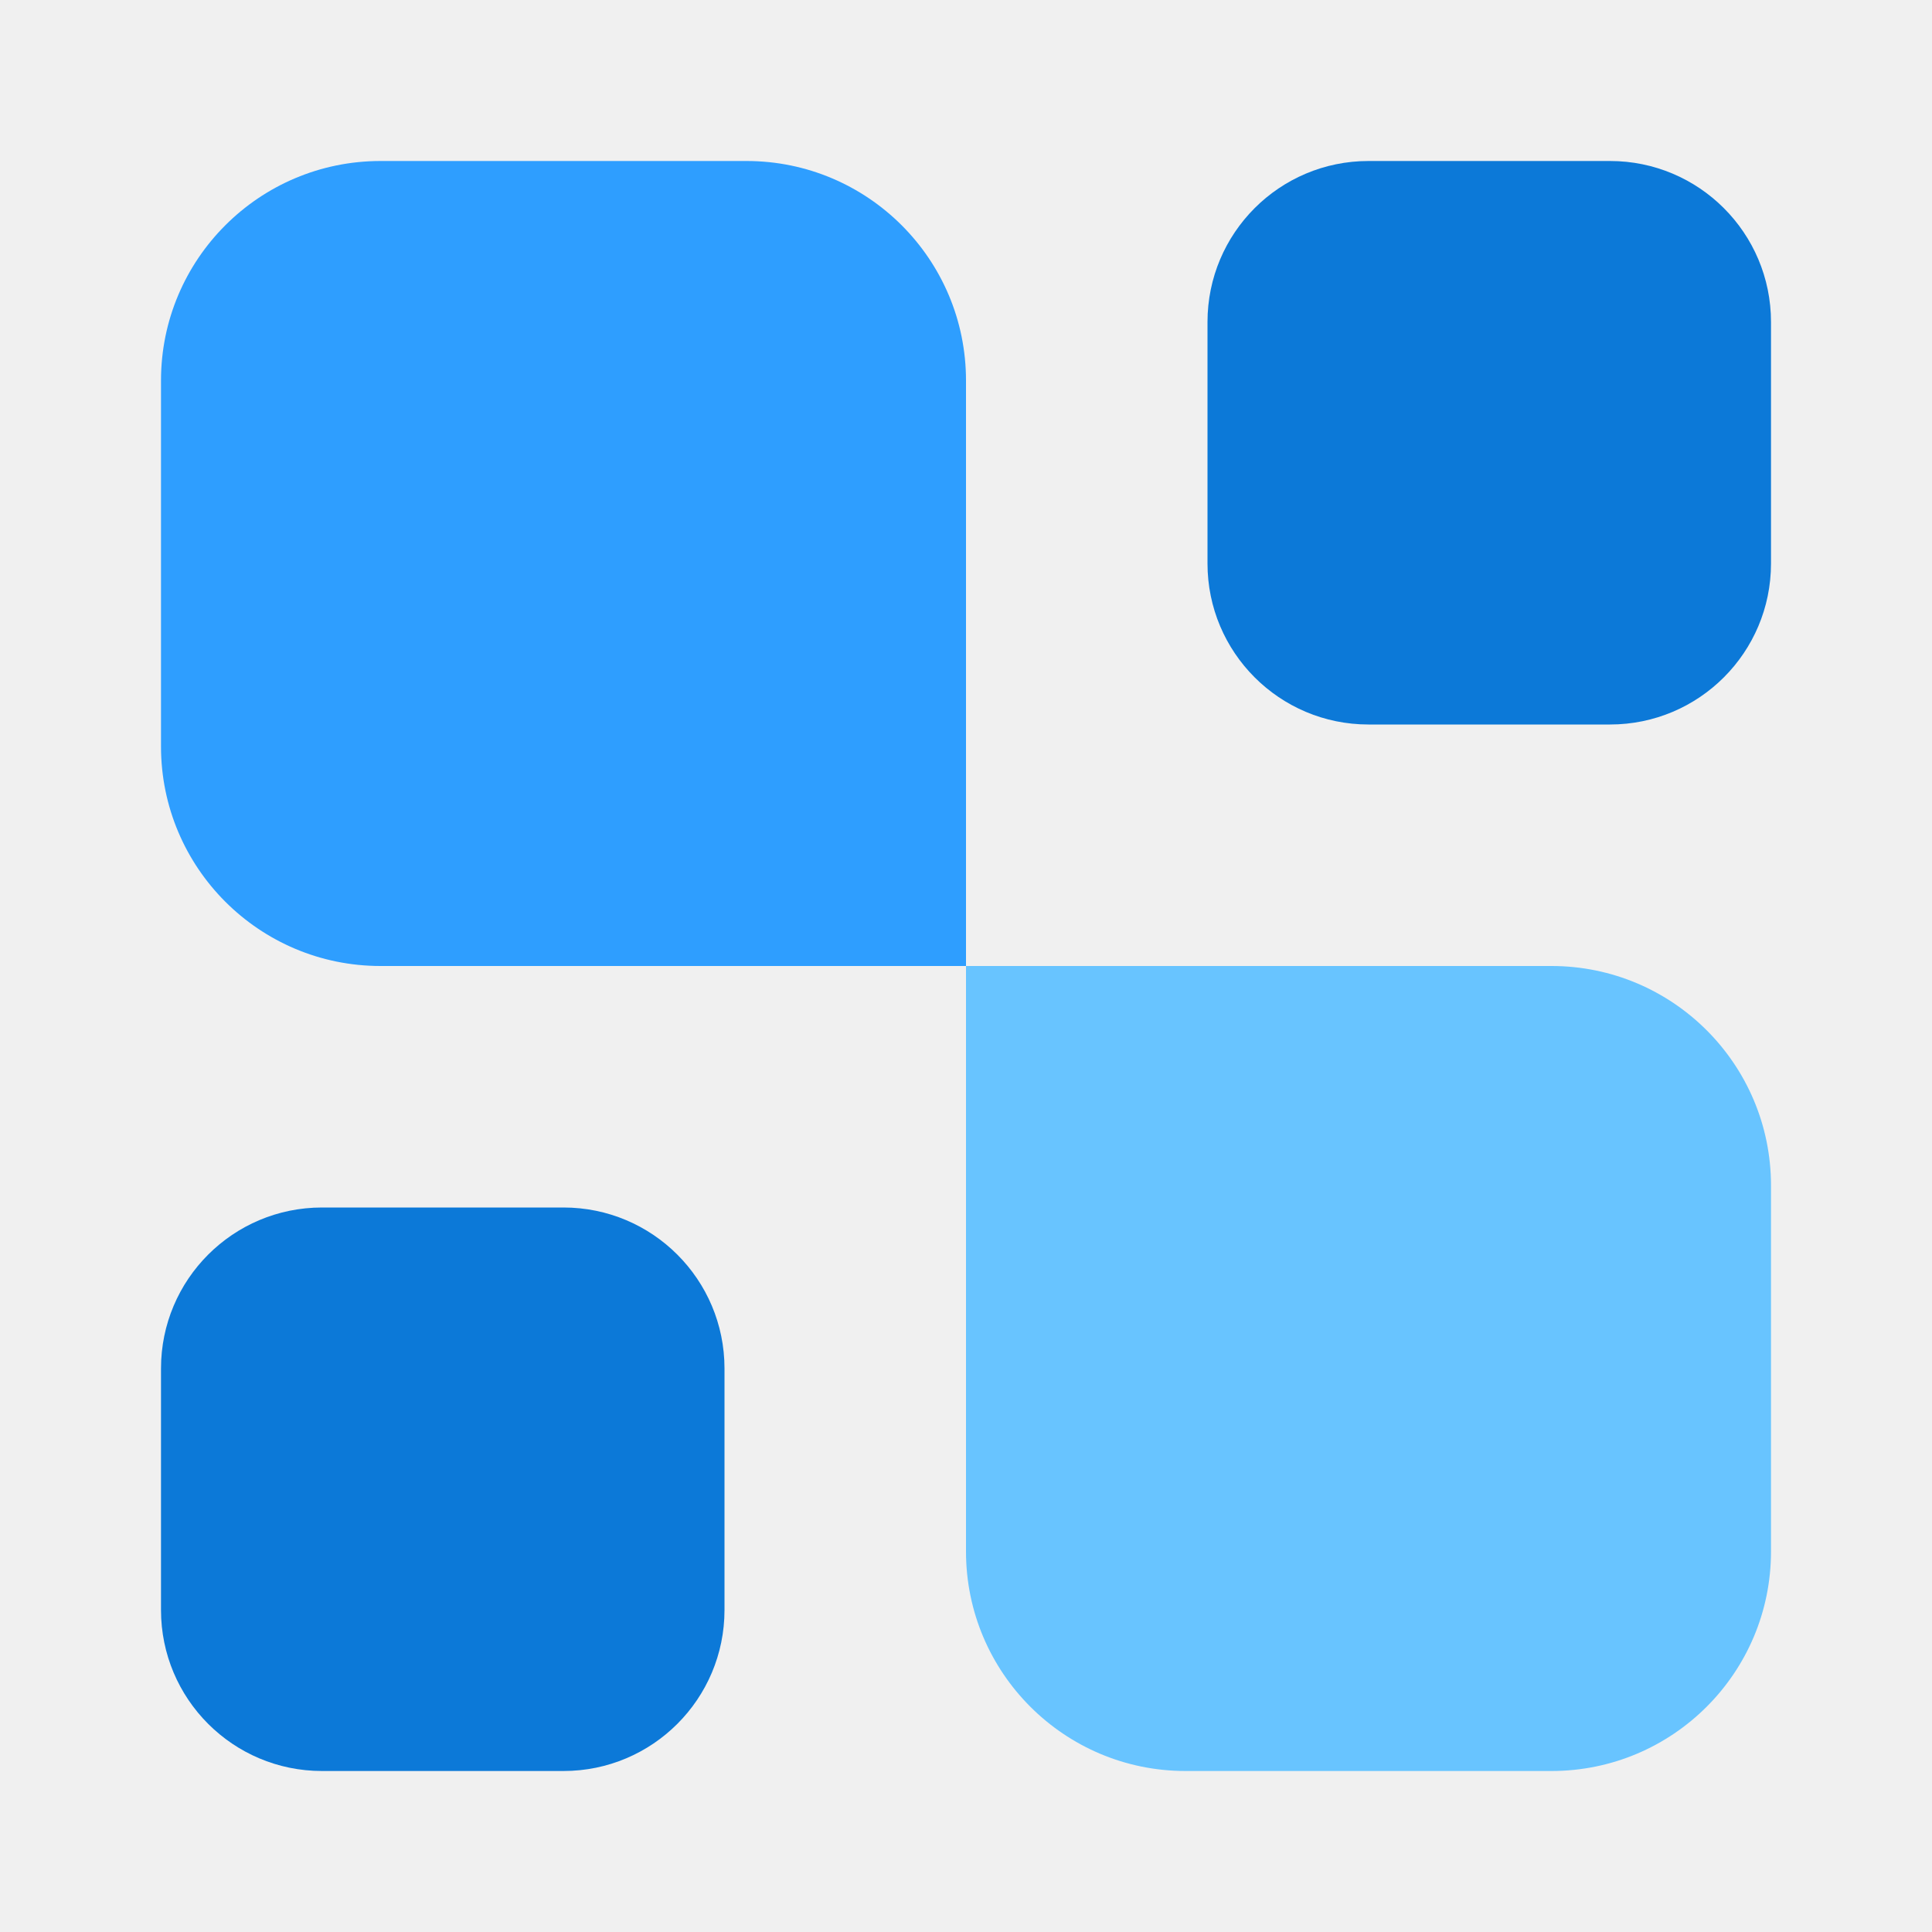
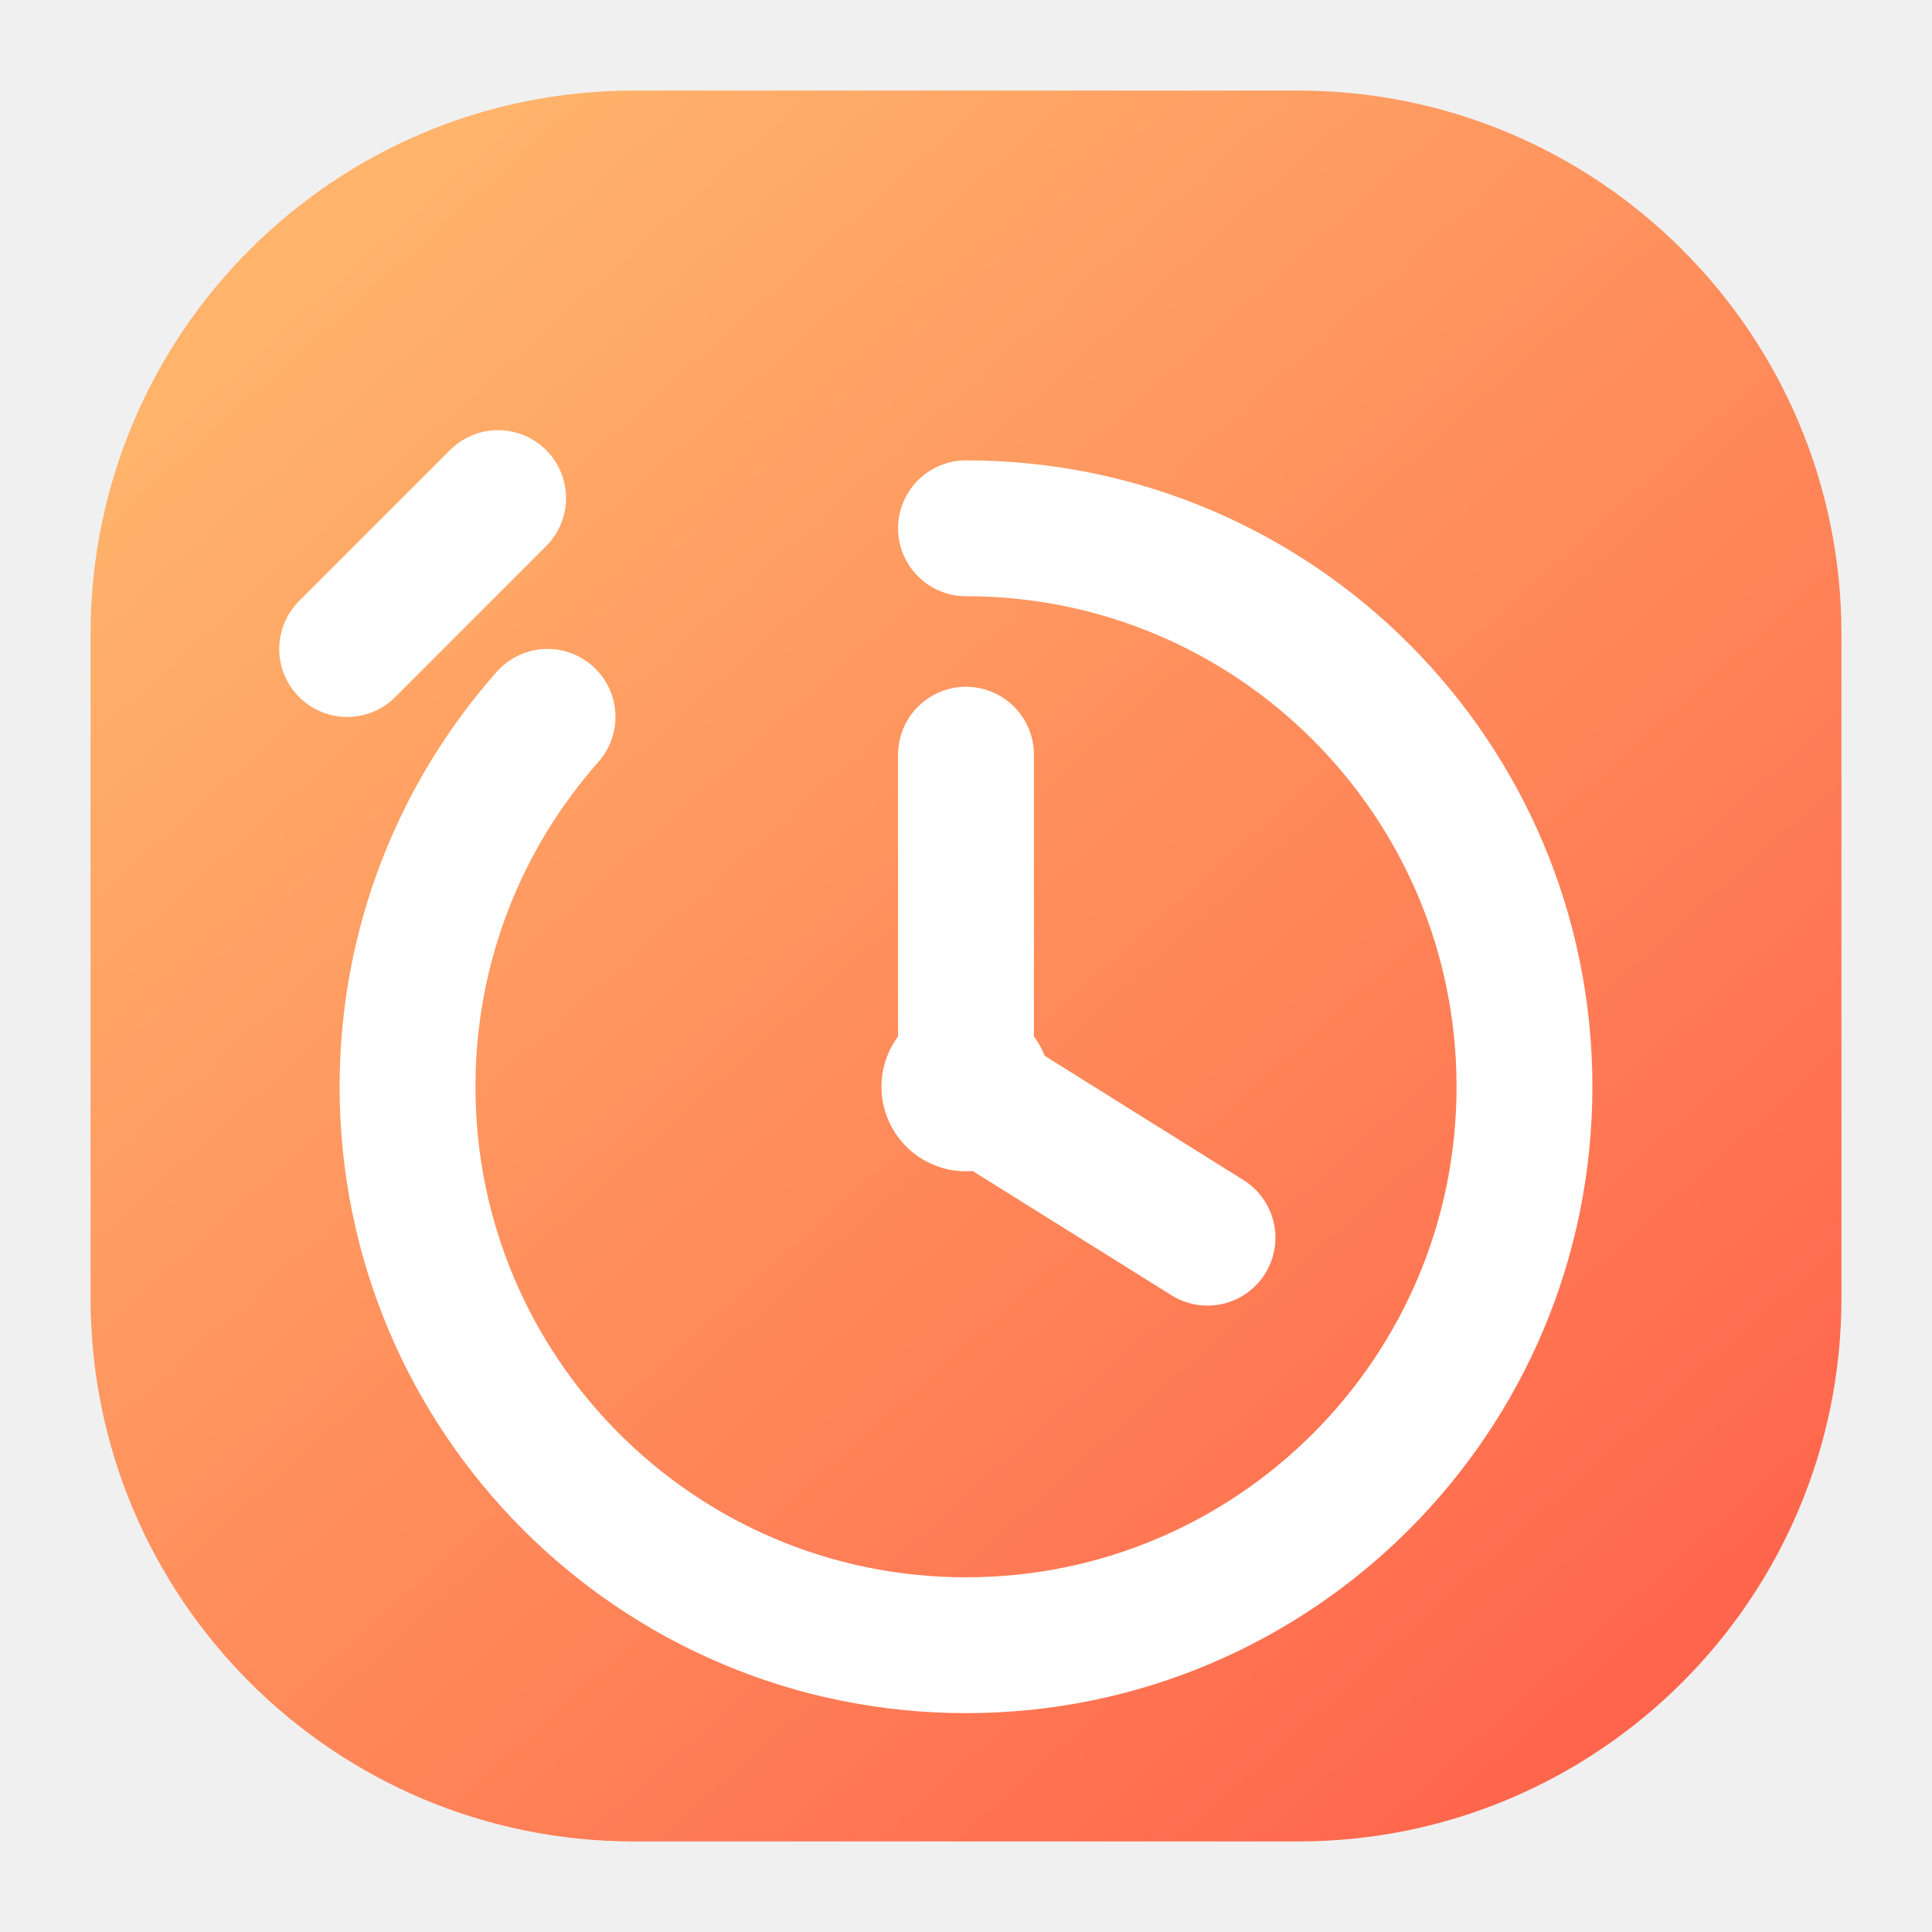
- <svg xmlns="http://www.w3.org/2000/svg" width="24" height="24" viewBox="0 0 24 24" fill="none">
-   <path d="M22 19.273C22 20.779 20.779 22 19.273 22H14.727C13.221 22 12 20.779 12 19.273V12H19.273C20.779 12 22 13.221 22 14.727V19.273Z" fill="#68C4FF" />
-   <path d="M20 2C21.105 2 22 2.895 22 4V7C22 8.105 21.105 9 20 9H17C15.895 9 15 8.105 15 7V4C15 2.895 15.895 2 17 2H20Z" fill="#0C79D8" />
-   <path d="M7 15C8.105 15 9 15.895 9 17V20C9 21.105 8.105 22 7 22H4C2.895 22 2 21.105 2 20V17C2 15.895 2.895 15 4 15H7Z" fill="#0C79D8" />
-   <path d="M12 12H4.727C3.221 12 2 10.779 2 9.273V4.727C2 3.221 3.221 2 4.727 2H9.273C10.779 2 12 3.221 12 4.727V12Z" fill="#2E9EFF" />
+ <svg xmlns="http://www.w3.org/2000/svg" width="64" height="64" viewBox="0 0 64 64" fill="none">
+   <defs>
+     <linearGradient id="timer-bg" x1="11" y1="9" x2="54" y2="57" gradientUnits="userSpaceOnUse">
+       <stop stop-color="#FFB36B" />
+       <stop offset="1" stop-color="#FF654C" />
+     </linearGradient>
+   </defs>
+   <rect x="3" y="3" width="58" height="58" rx="18" fill="url(#timer-bg)" />
+   <path d="M32 17.5C42.217 17.5 50.5 25.783 50.5 36C50.5 46.217 42.217 54.5 32 54.5C21.783 54.5 13.5 46.217 13.5 36C13.5 31.301 15.252 27.011 18.138 23.747" stroke="white" stroke-width="4.5" stroke-linecap="round" />
+   <path d="M32 25V36L40 41" stroke="white" stroke-width="4.5" stroke-linecap="round" stroke-linejoin="round" />
+   <path d="M16.5 16.5L11.5 21.5" stroke="white" stroke-width="4.5" stroke-linecap="round" />
+   <circle cx="32" cy="36" r="2.8" fill="white" />
</svg>
